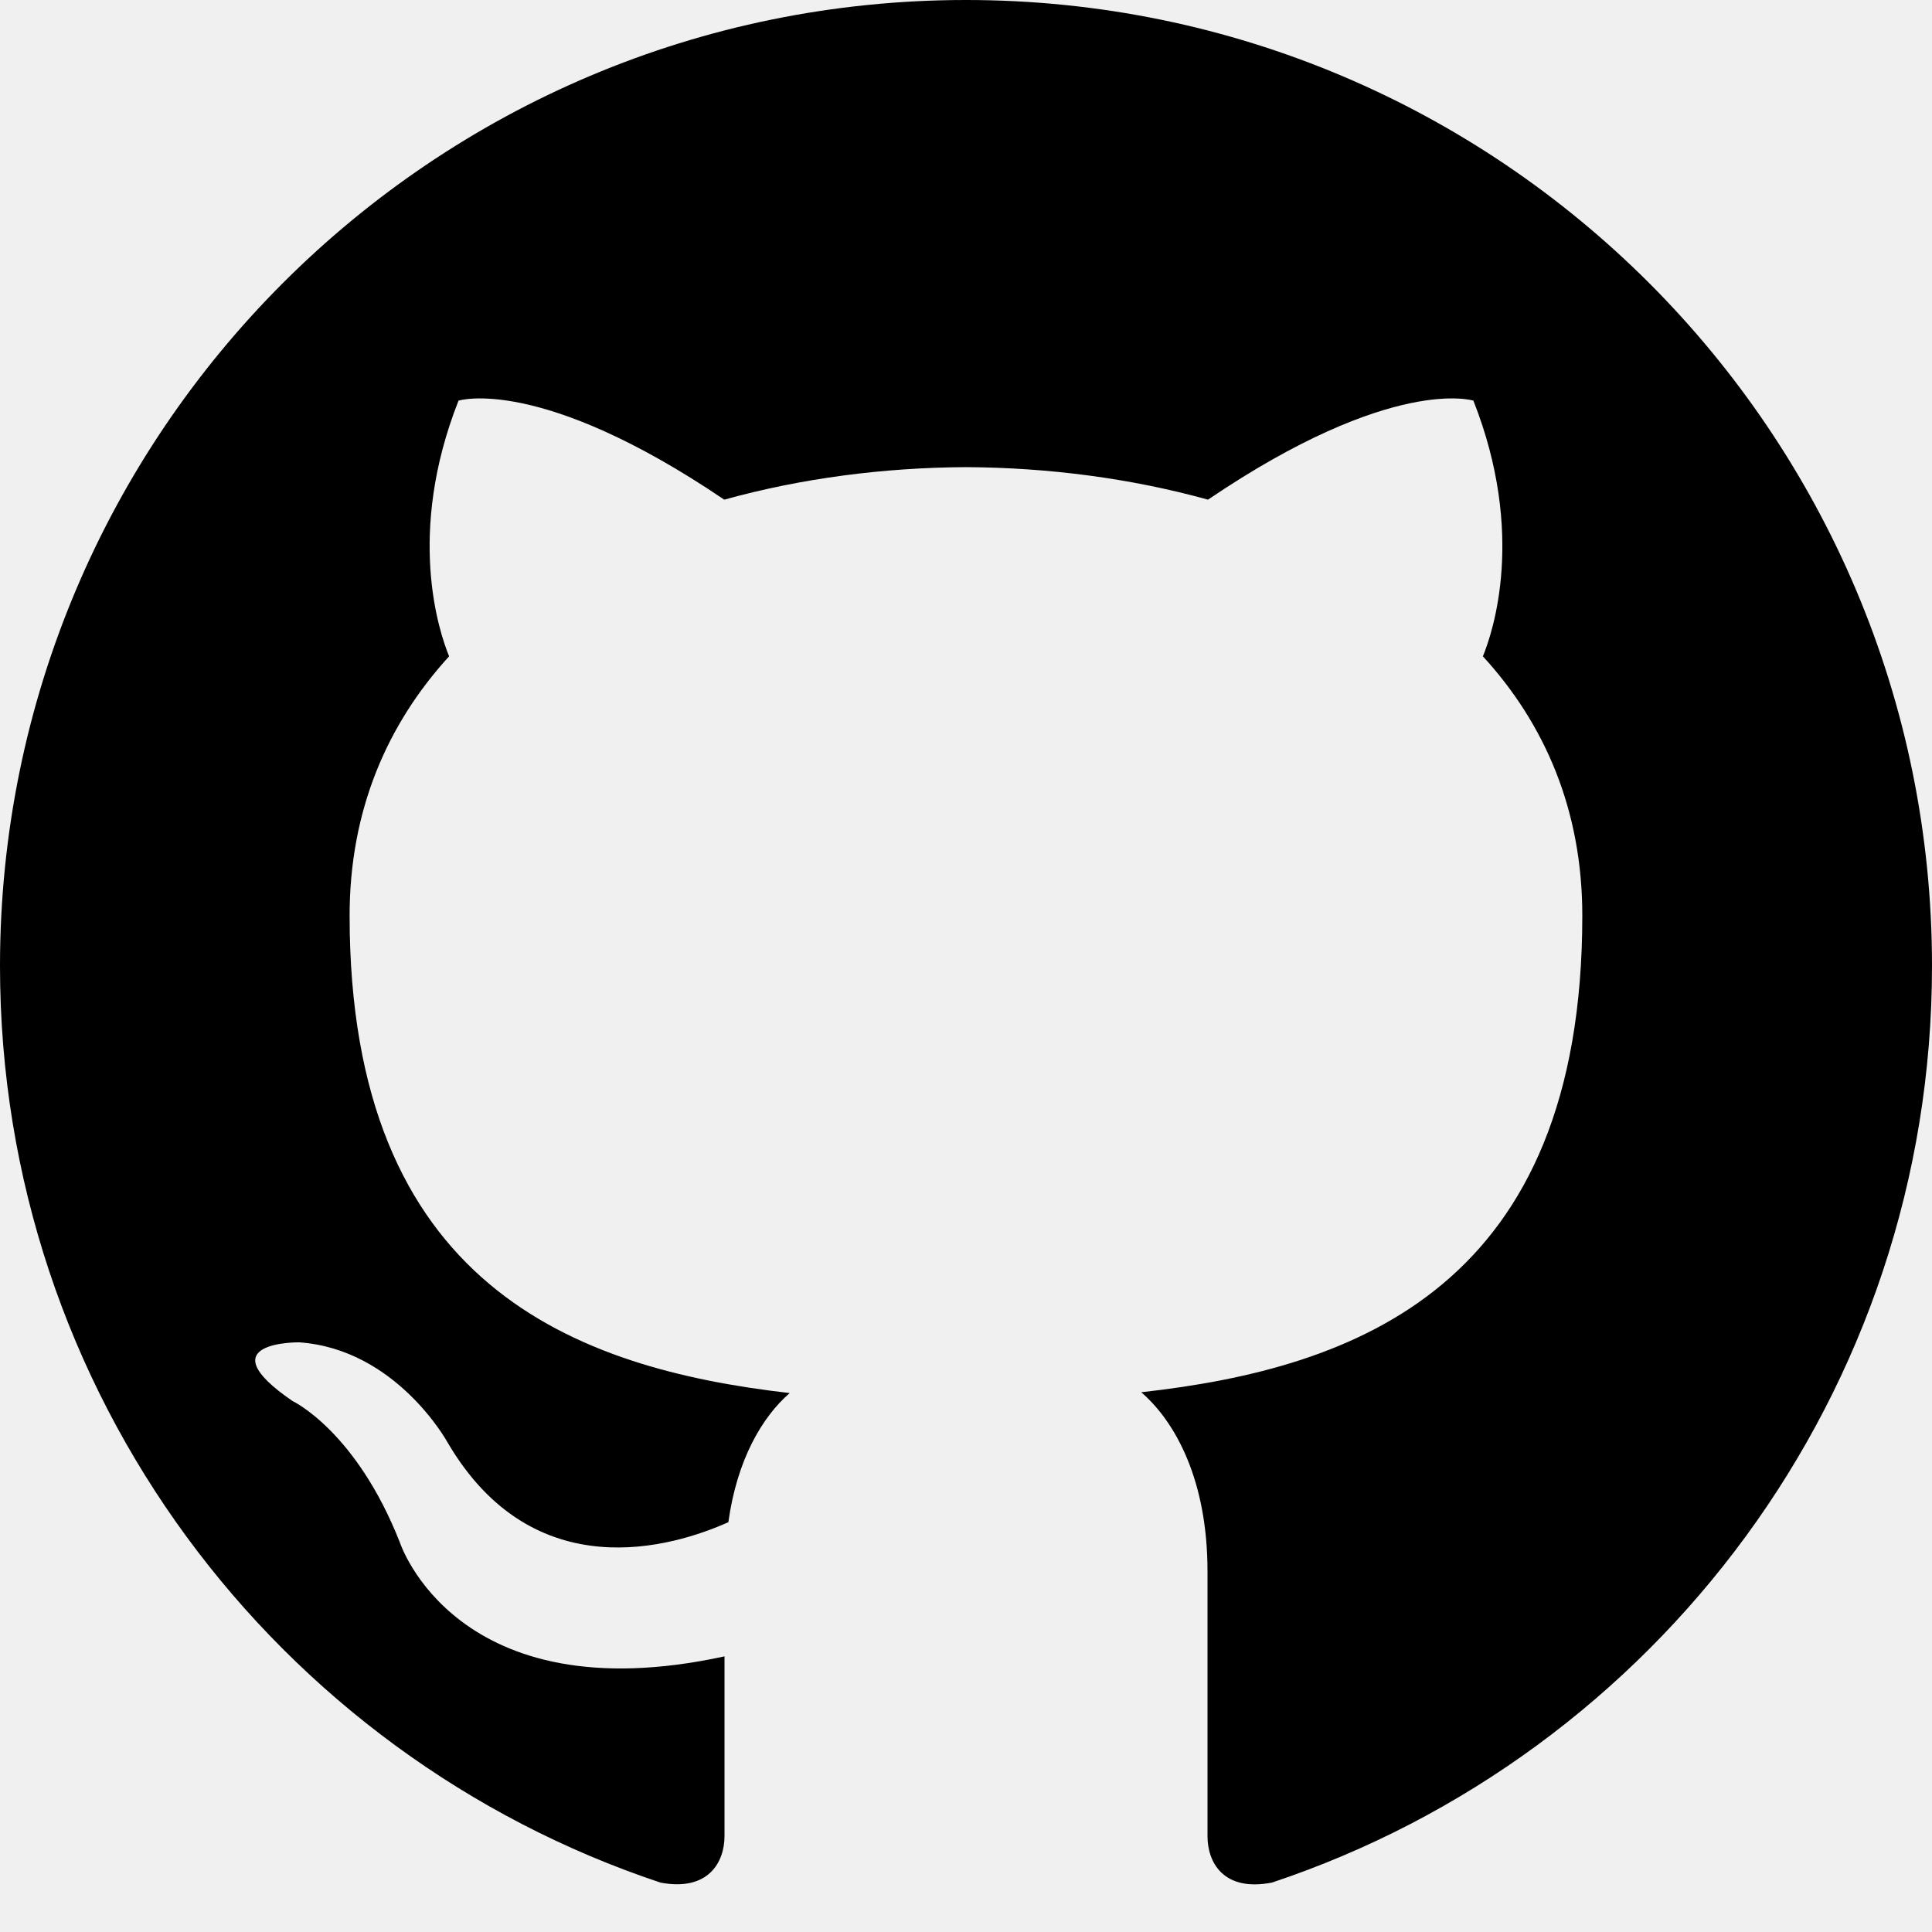
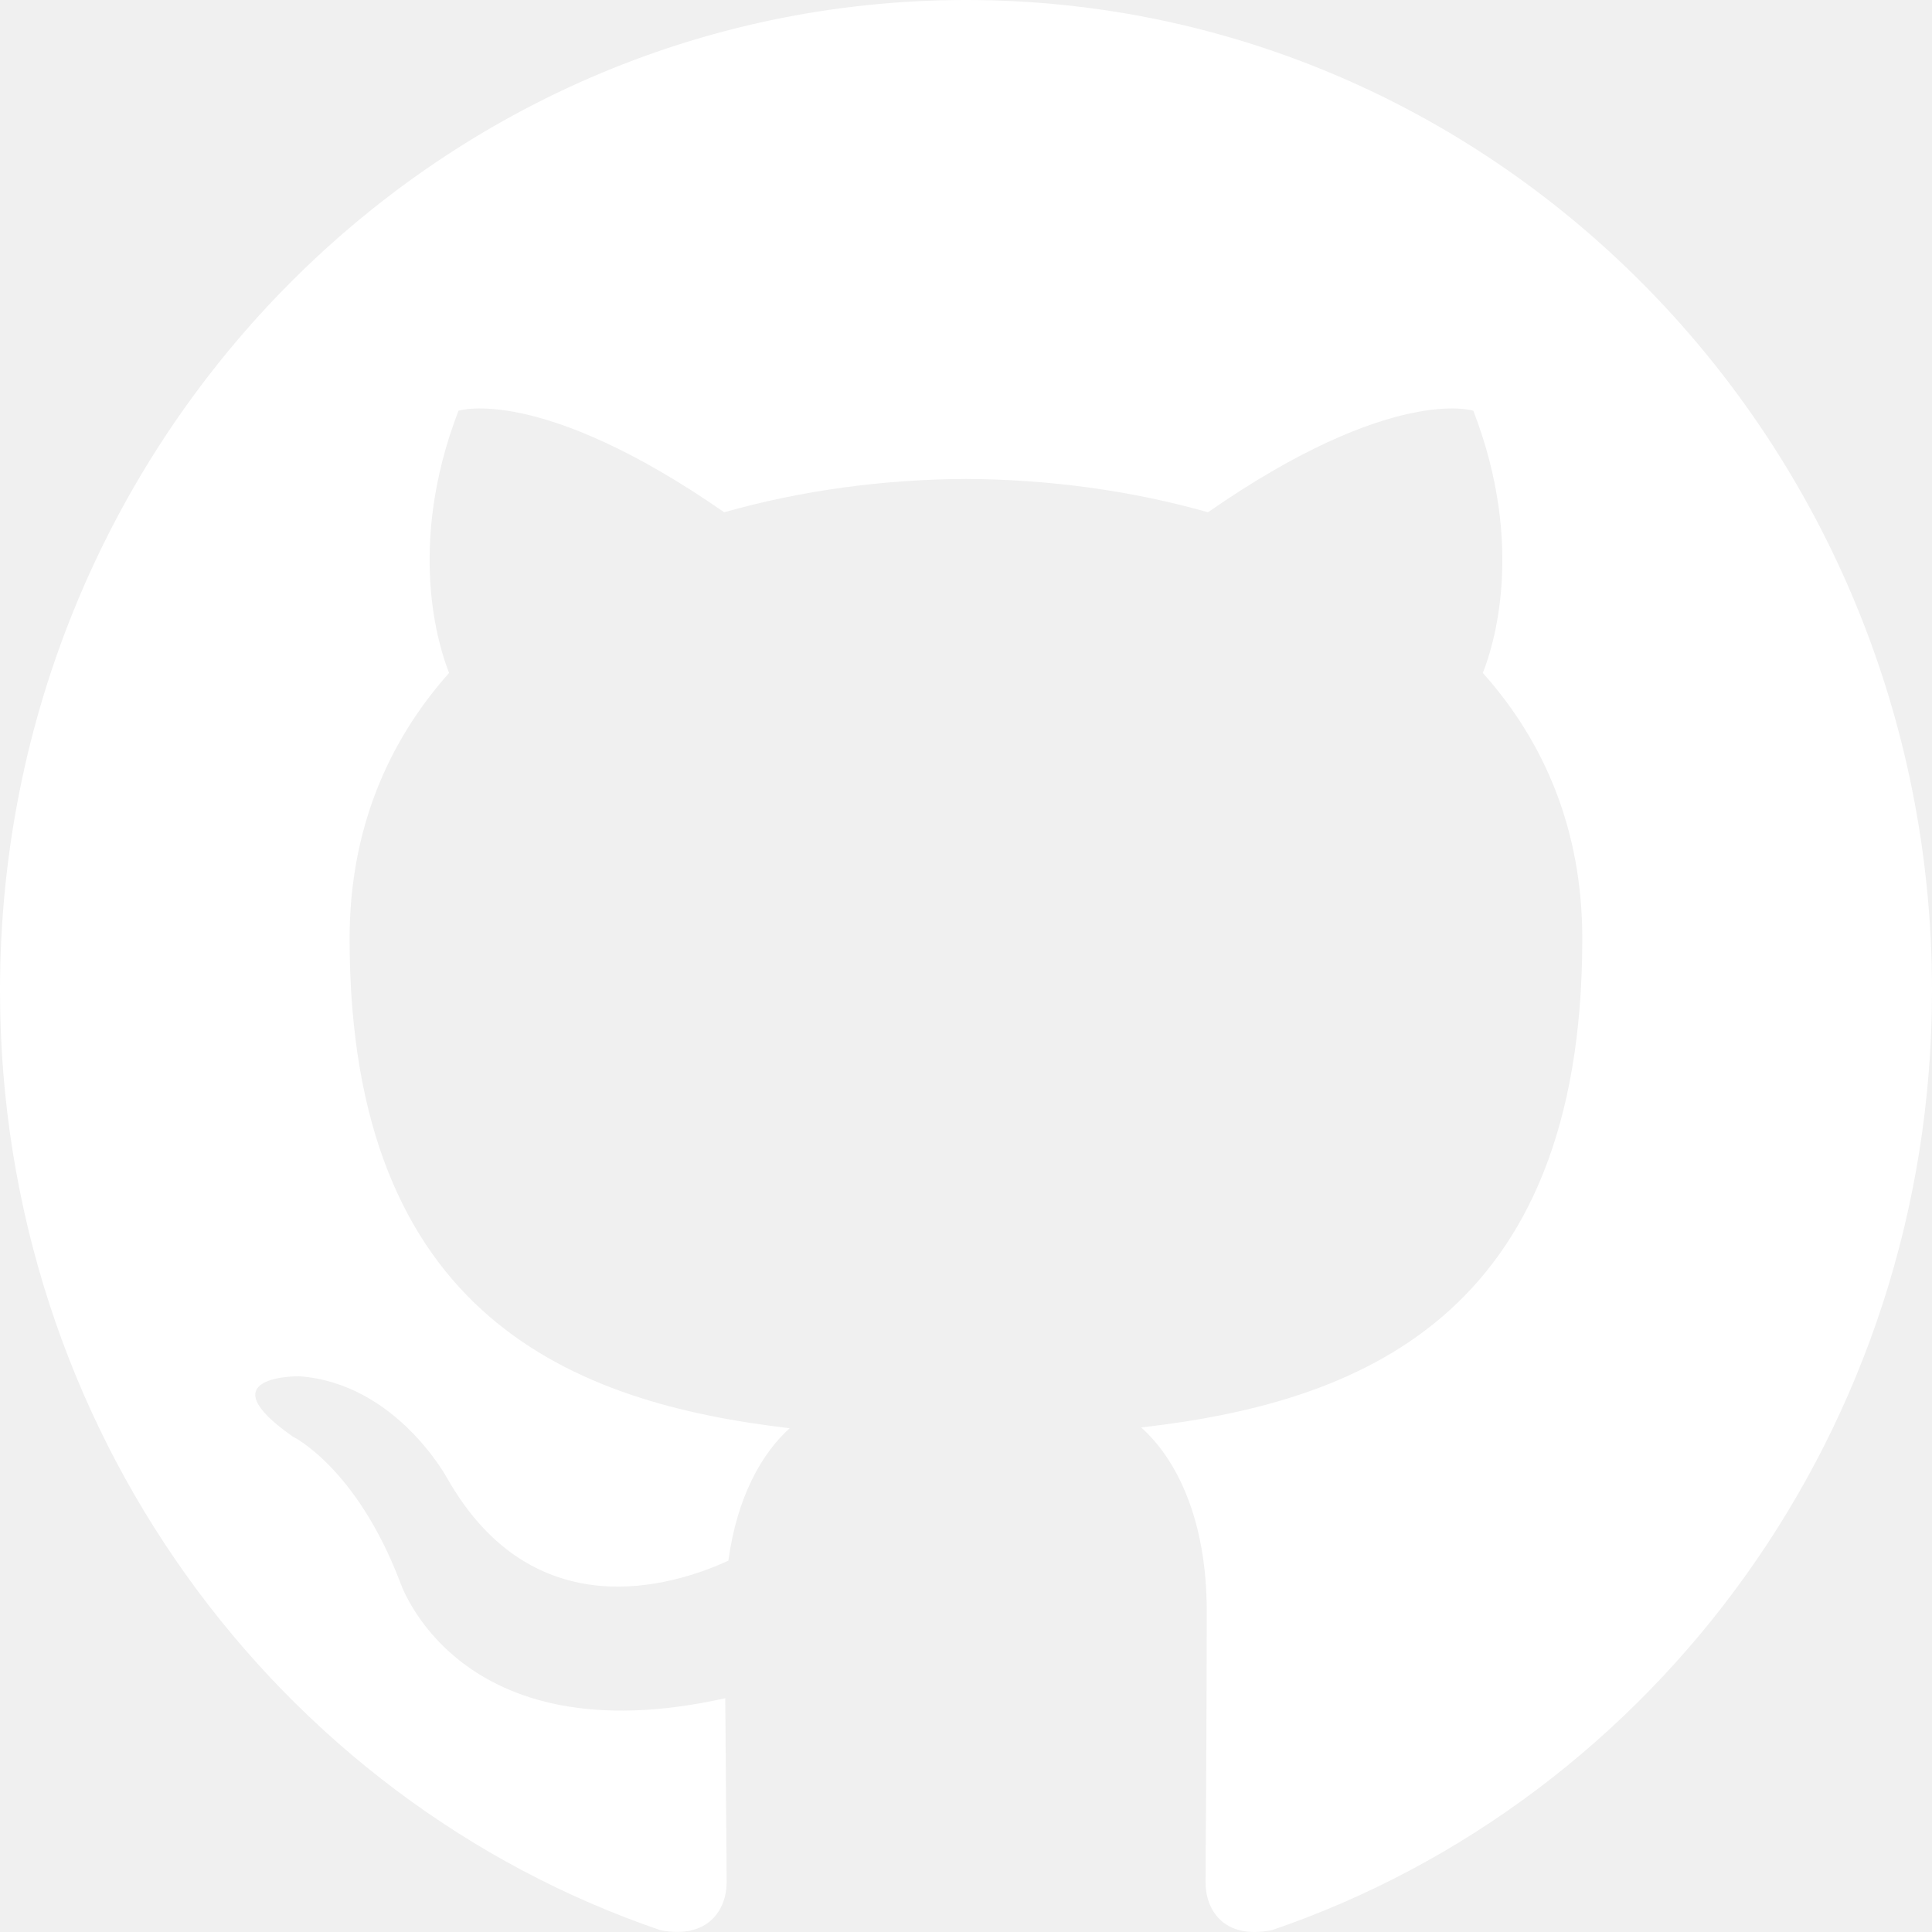
- <svg xmlns="http://www.w3.org/2000/svg" width="24" height="24" viewBox="0 0 24 24">
-   <path d="M12 0c-6.626 0-12 5.373-12 12 0 5.302 3.438 9.8 8.207 11.387.599.111.793-.261.793-.577v-2.234c-3.338.726-4.033-1.416-4.033-1.416-.546-1.387-1.333-1.756-1.333-1.756-1.089-.745.083-.729.083-.729 1.205.084 1.839 1.237 1.839 1.237 1.07 1.834 2.807 1.304 3.492.997.107-.775.418-1.305.762-1.604-2.665-.305-5.467-1.334-5.467-5.931 0-1.311.469-2.381 1.236-3.221-.124-.303-.535-1.524.117-3.176 0 0 1.008-.322 3.301 1.23.957-.266 1.983-.399 3.003-.404 1.02.005 2.047.138 3.006.404 2.291-1.552 3.297-1.23 3.297-1.23.653 1.653.242 2.874.118 3.176.77.84 1.235 1.911 1.235 3.221 0 4.609-2.807 5.624-5.479 5.921.43.372.823 1.102.823 2.222v3.293c0 .319.192.694.801.576 4.765-1.589 8.199-6.086 8.199-11.386 0-6.627-5.373-12-12-12z" />
+ <svg xmlns="http://www.w3.org/2000/svg" width="800px" height="800px" viewBox="0 0 20 20" version="1.1" fill="#000000">
+   <g id="SVGRepo_bgCarrier" stroke-width="0" />
+   <g id="SVGRepo_tracerCarrier" stroke-linecap="round" stroke-linejoin="round" />
+   <g id="SVGRepo_iconCarrier">
+     <defs> </defs>
+     <g id="Page-1" stroke="none" stroke-width="1" fill="none" fill-rule="evenodd">
+       <g id="Dribbble-Light-Preview" transform="translate(-140, -7559)" fill="#ffffff">
+         <g id="icons" transform="translate(56, 160)">
+           <path d="M94,7399 C99.523,7399 104,7403.59 104,7409.253 C104,7413.782 101.138,7417.624 97.167,7418.981 C96.66,7419.082 96.48,7418.762 96.48,7418.489 C96.48,7418.151 96.492,7417.047 96.492,7415.675 C96.492,7414.719 96.172,7414.095 95.813,7413.777 C98.04,7413.523 100.38,7412.656 100.38,7408.718 C100.38,7407.598 99.992,7406.684 99.35,7405.966 C99.454,7405.707 99.797,7404.664 99.252,7403.252 C99.252,7403.252 98.414,7402.977 96.505,7404.303 C95.706,7404.076 94.85,7403.962 94,7403.958 C93.15,7403.962 92.295,7404.076 91.497,7404.303 C89.586,7402.977 88.746,7403.252 88.746,7403.252 C88.203,7404.664 88.546,7405.707 88.649,7405.966 C88.01,7406.684 87.619,7407.598 87.619,7408.718 C87.619,7412.646 89.954,7413.526 92.175,7413.785 C91.889,7414.041 91.63,7414.493 91.54,7415.156 C90.97,7415.418 89.522,7415.871 88.63,7414.304 C88.63,7414.304 88.101,7413.319 87.097,7413.247 C87.097,7413.247 86.122,7413.234 87.029,7413.87 C87.029,7413.87 87.684,7414.185 88.139,7415.37 C88.139,7415.37 88.726,7417.2 91.508,7416.58 C91.513,7417.437 91.522,7418.245 91.522,7418.489 C91.522,7418.76 91.338,7419.077 90.839,7418.982 C86.865,7417.627 84,7413.783 84,7409.253 C84,7403.59 88.478,7399 94,7399" id="github-[#ffffff]"> </path>
+         </g>
+       </g>
+     </g>
+   </g>
</svg>
